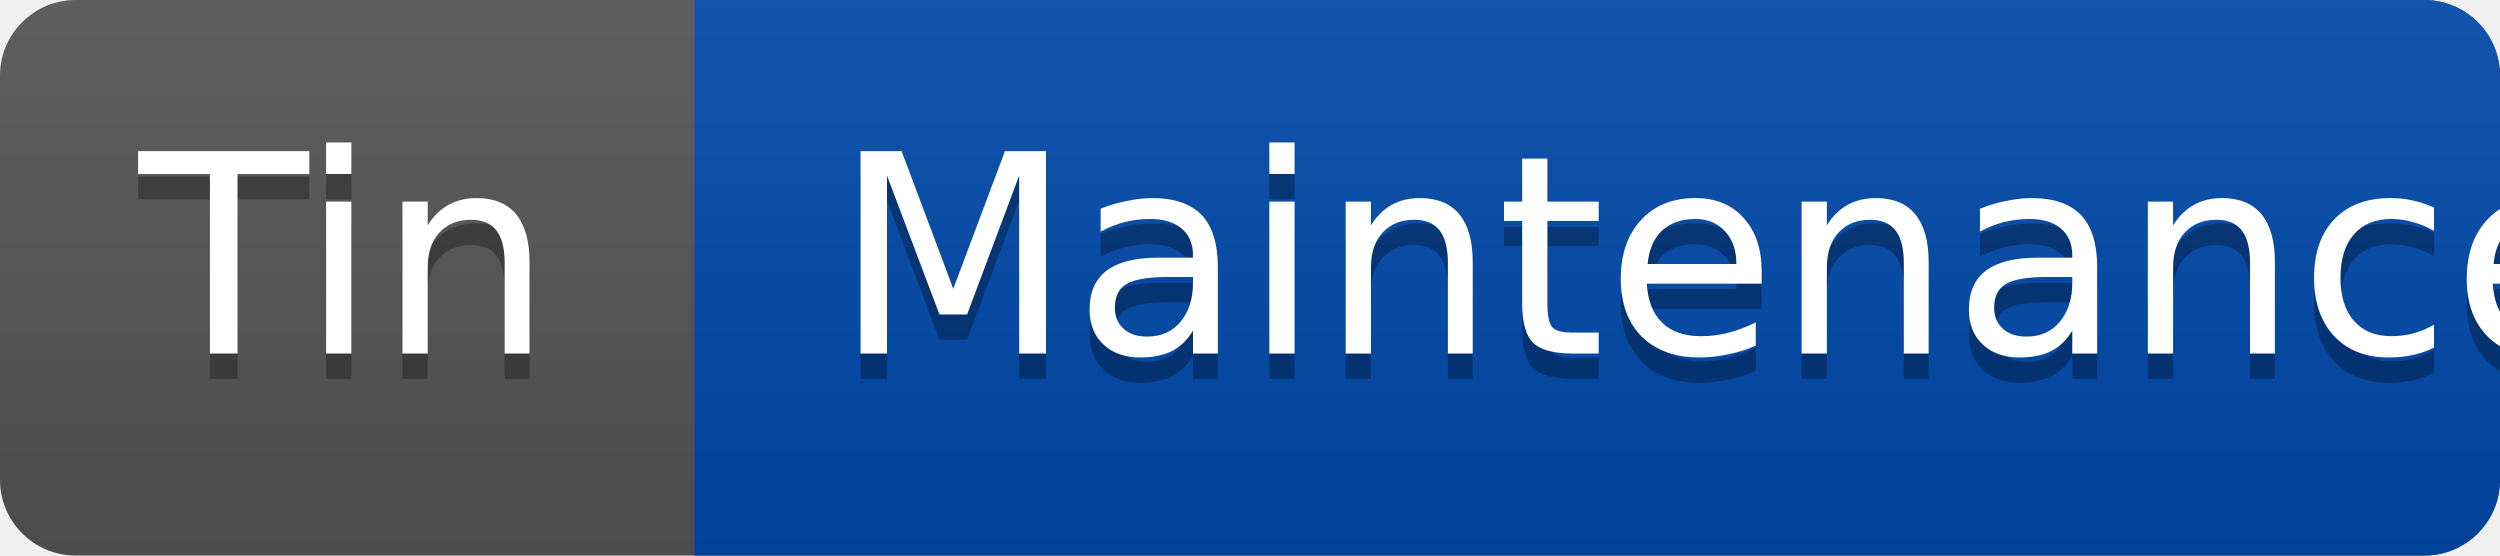
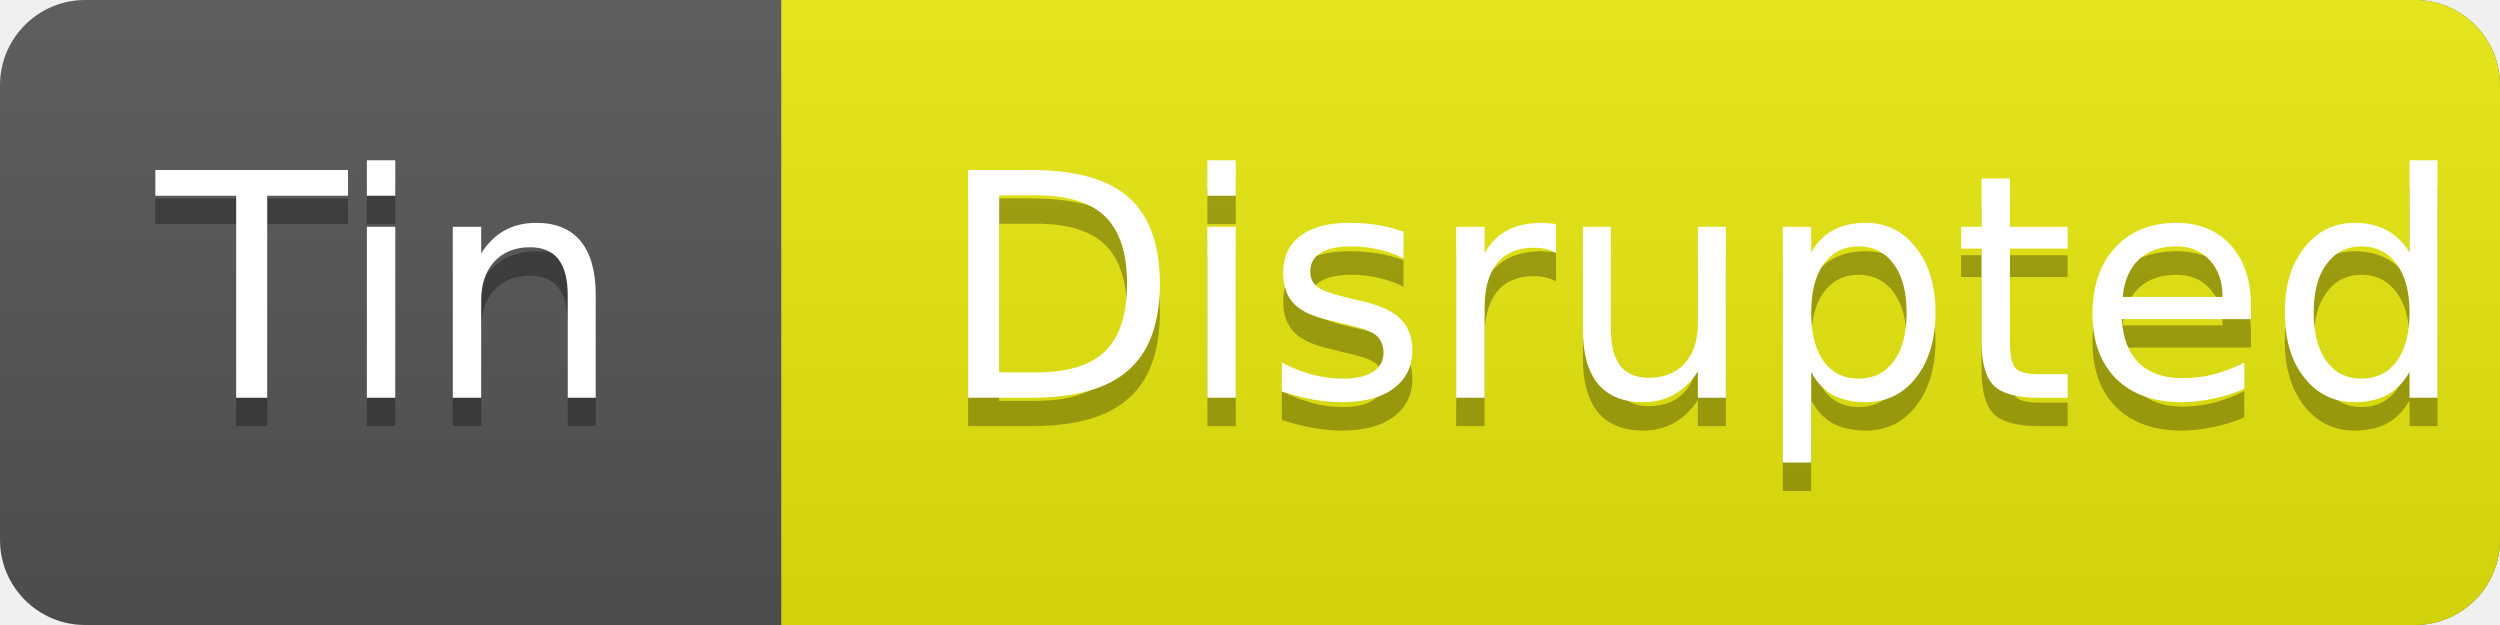
- <svg xmlns="http://www.w3.org/2000/svg" height="2em" width="18ex" font-family="DejaVu Sans,Verdana,Geneva,sans-serif" font-size="11">
+ <svg xmlns="http://www.w3.org/2000/svg" height="2em" width="16ex" font-family="DejaVu Sans,Verdana,Geneva,sans-serif" font-size="11">
  <linearGradient id="b" x2="0" y2="100%">
    <stop offset="0" stop-color="#bbb" stop-opacity=".1" />
    <stop offset="1" stop-opacity=".1" />
  </linearGradient>
  <clipPath id="a">
    <rect width="100%" height="100%" rx="3" fill="#fff" />
  </clipPath>
  <g clip-path="url(#a)" fill="#fff">
    <rect x="0" y="0" width="100%" height="100%" fill="#555" />
-     <rect x="5ex" y="0" height="100%" width="100%" fill="#0048ab" />
+     <rect x="5ex" y="0" height="100%" width="100%" fill="#eaea0d" />
    <rect x="0" y="0" width="100%" height="100%" fill="url(#b)" />
    <text x="1ex" y="15" fill="#010101" fill-opacity=".3">Tin</text>
    <text x="1ex" y="14">Tin</text>
-     <text x="6ex" y="15" fill="#010101" fill-opacity=".3">Maintenance</text>
-     <text x="6ex" y="14">Maintenance</text>
+     <text x="6ex" y="15" fill="#010101" fill-opacity=".3">Disrupted</text>
+     <text x="6ex" y="14">Disrupted</text>
  </g>
</svg>
